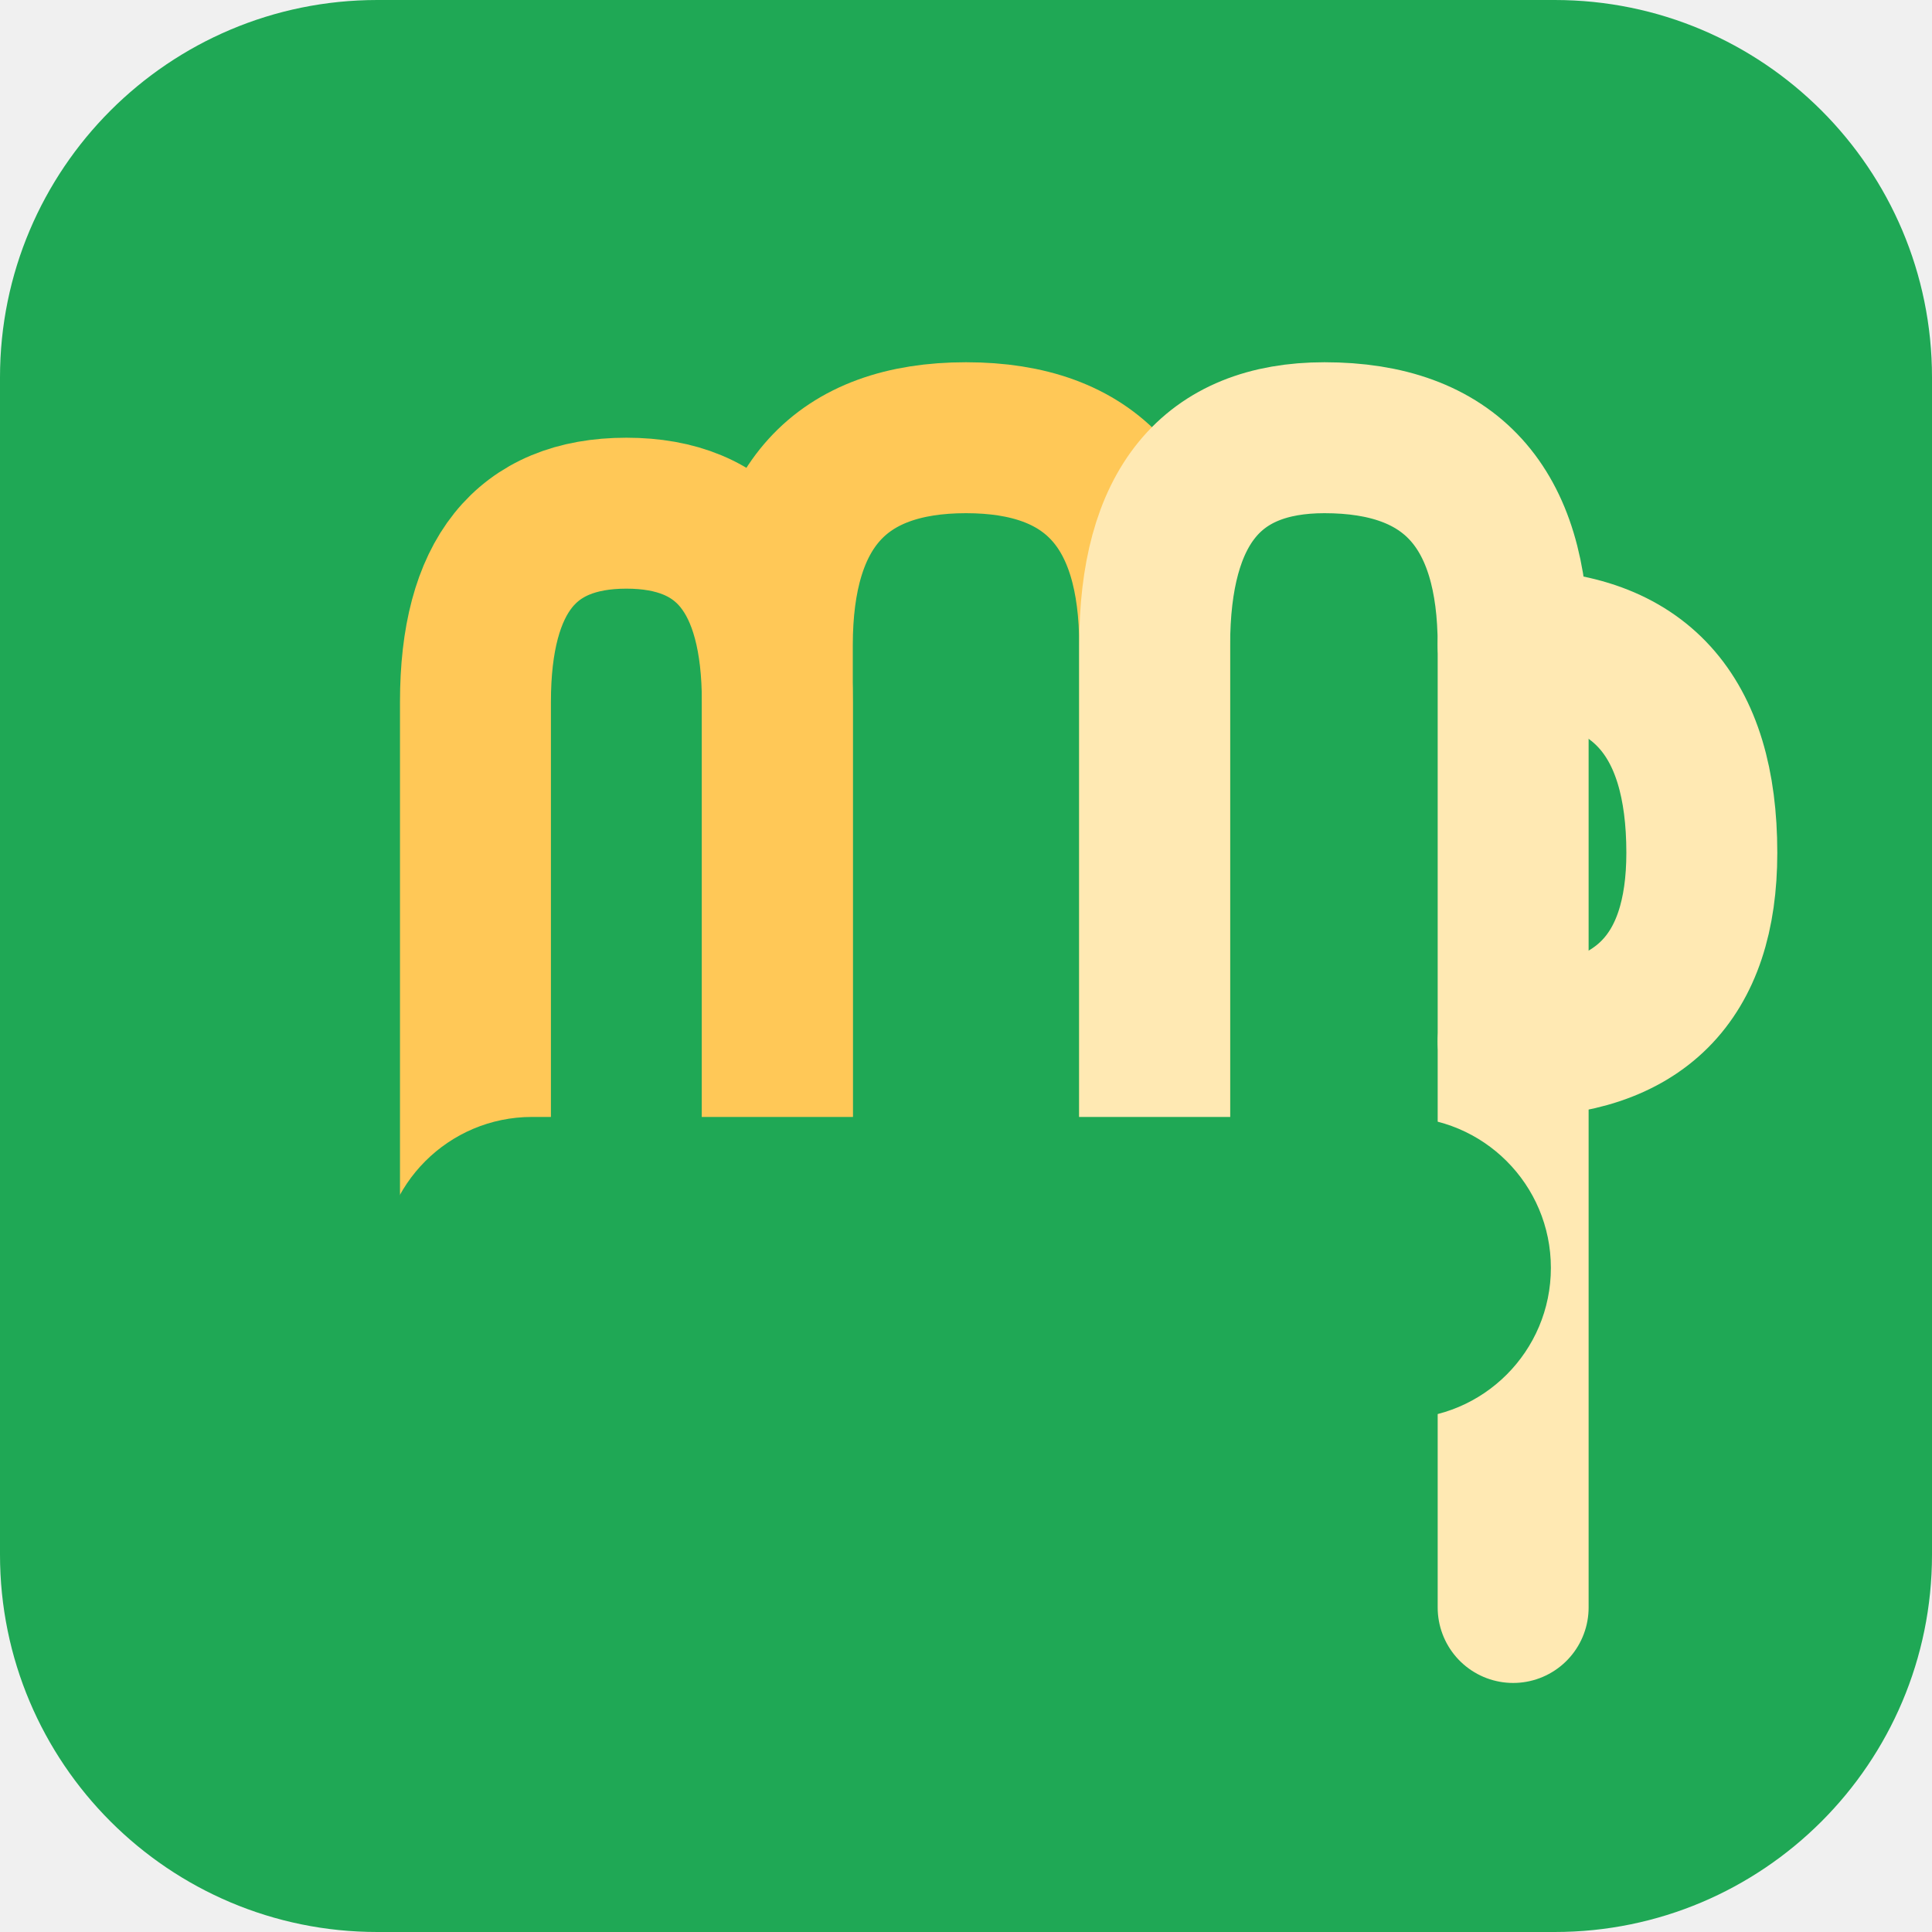
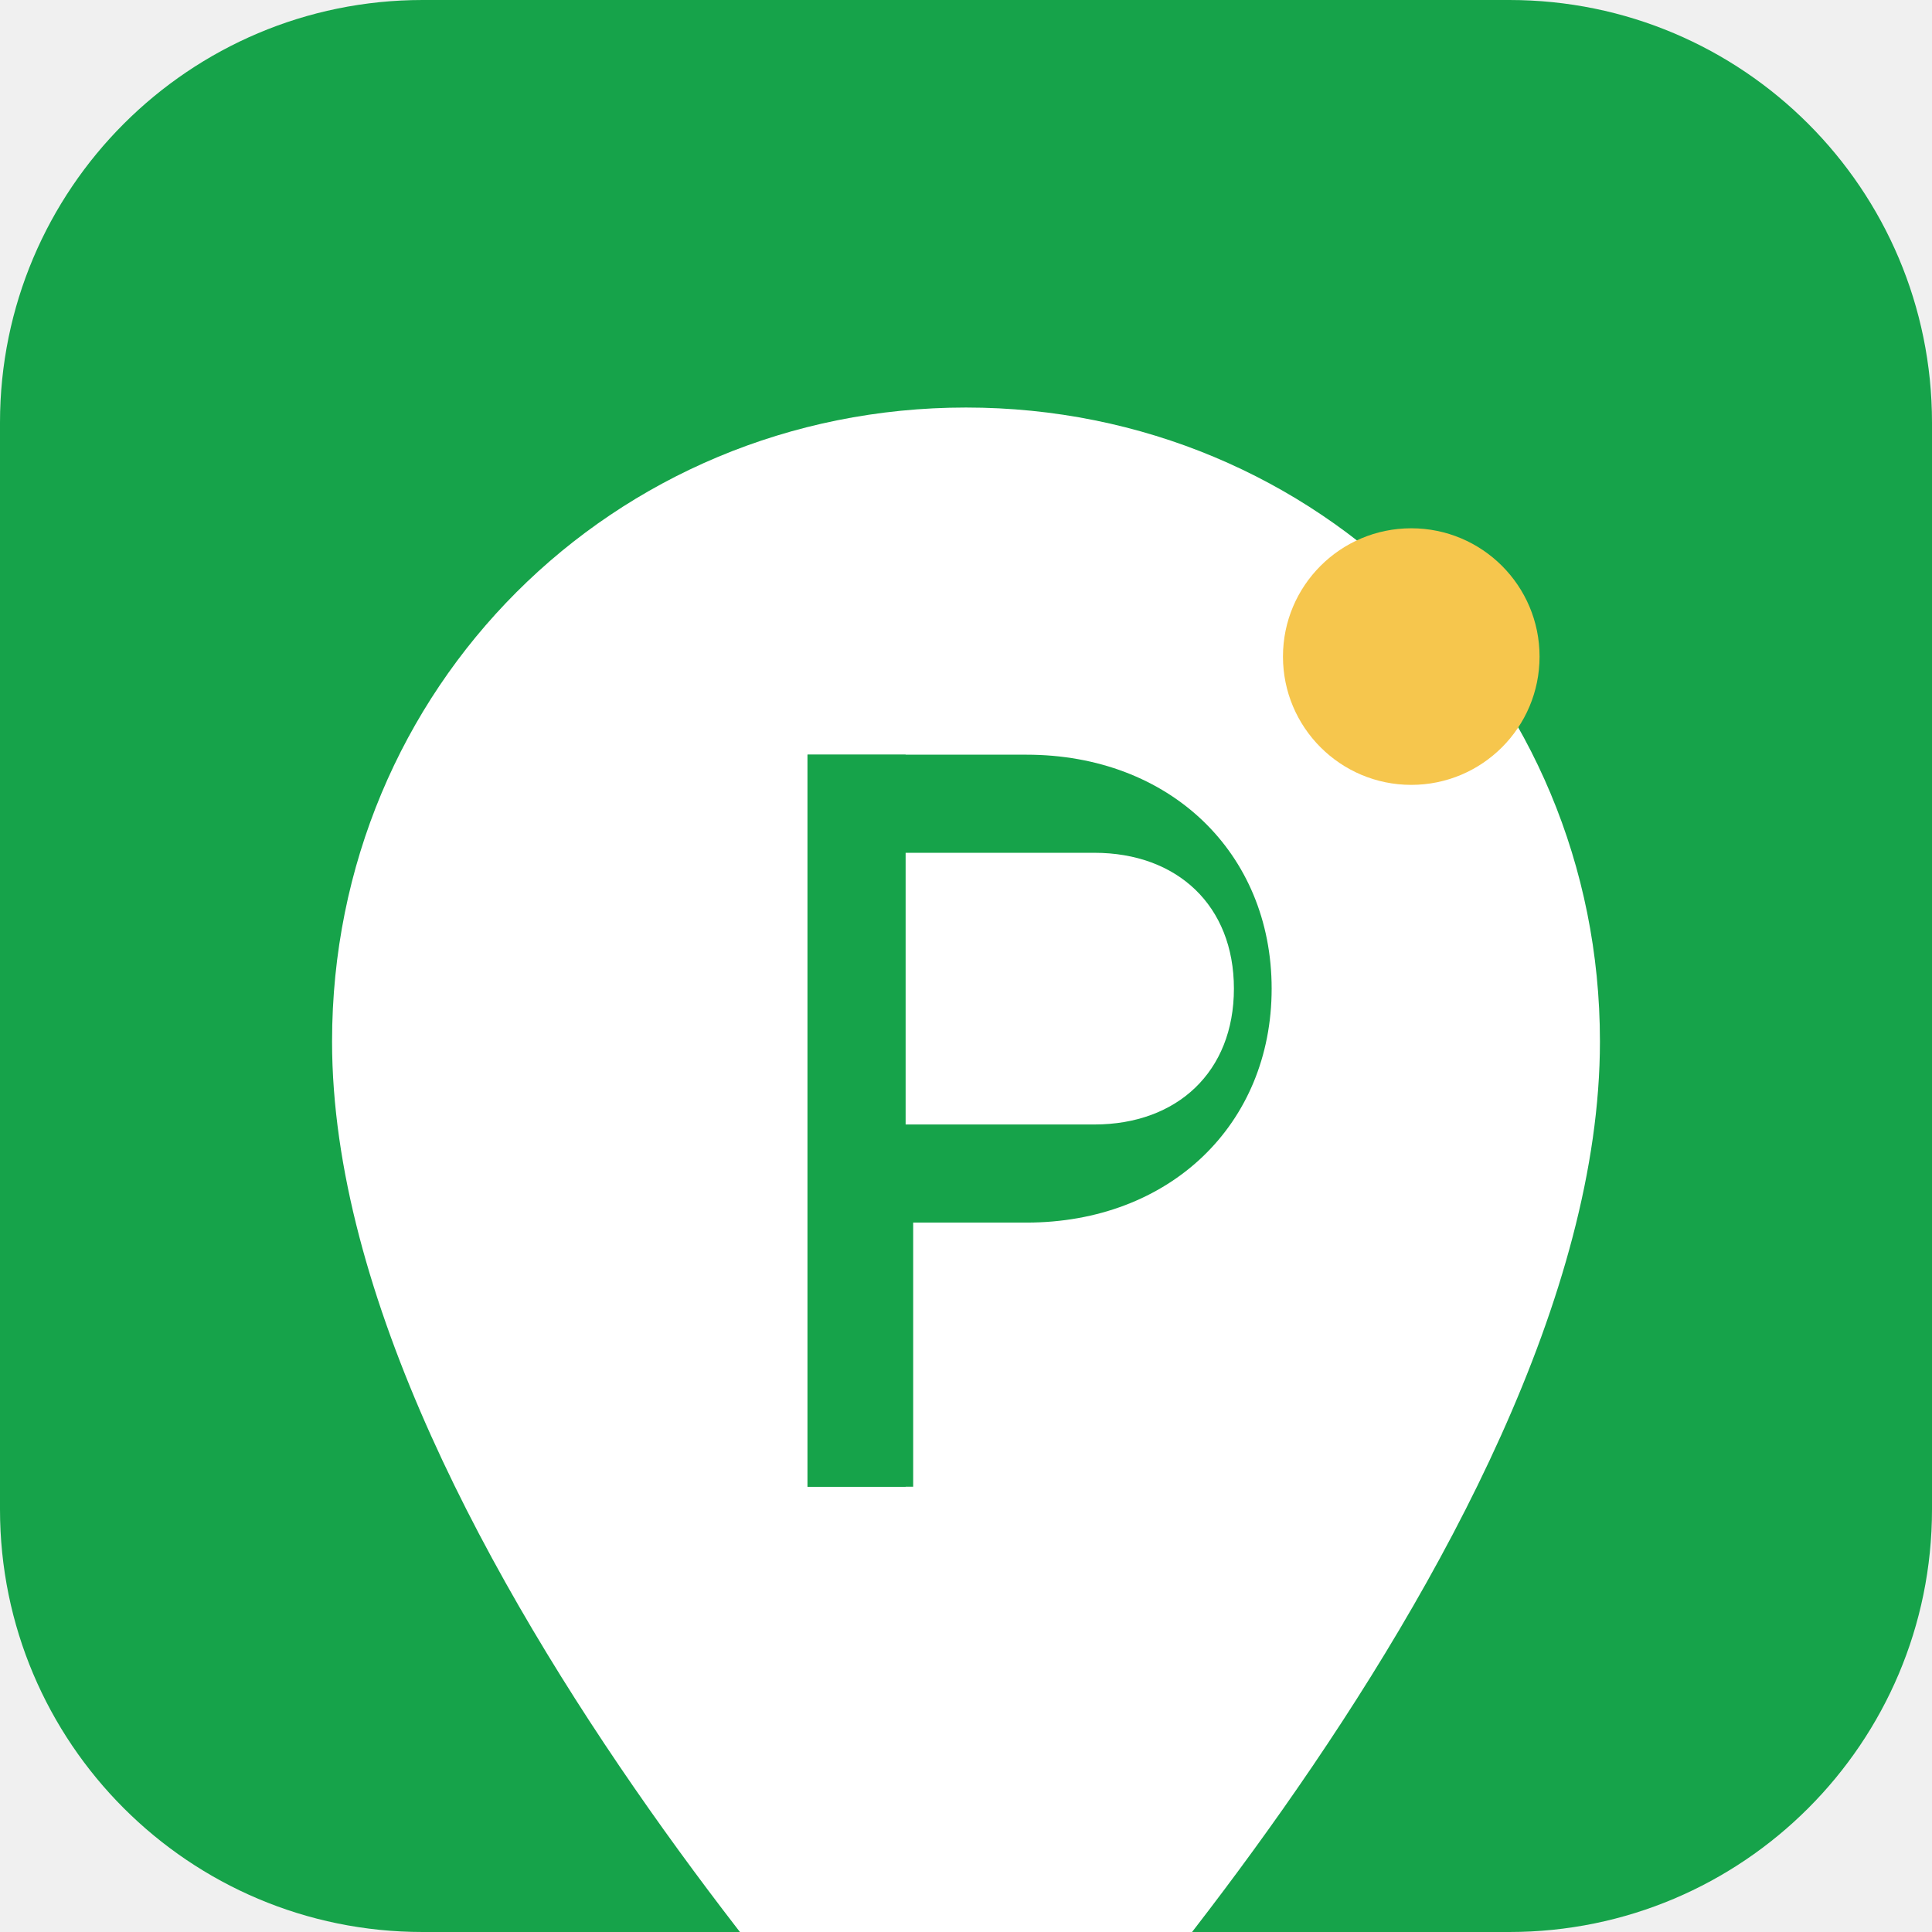
<svg xmlns="http://www.w3.org/2000/svg" width="512" height="512" viewBox="0 0 512 512">
-   <rect width="512" height="512" rx="100" fill="#1FA855" />
-   <g transform="translate(256,256)">
-     <g stroke="#FFC857" stroke-width="40" stroke-linecap="round" fill="none">
-       <path d="M-130 60 L-130 -70 Q-130 -120 -90 -120 Q-50 -120 -50 -70 L-50 40" />
-       <path d="M-50 40 L-50 -85 Q-50 -140 0 -140 Q50 -140 50 -85 L50 40" />
-     </g>
-     <g stroke="#FFE9B3" stroke-width="40" stroke-linecap="round" fill="none">
-       <path d="M50 40 L50 -85 Q50 -140 95 -140 Q145 -140 145 -85 L145 170" />
-       <path d="M145 -85 Q195 -85 195 -30 Q195 20 145 20" />
-     </g>
-     <rect x="-155" y="40" width="310" height="80" rx="40" fill="#1FA855" />
+   <rect width="512" height="512" rx="112" fill="#16A34A" />
+   <g transform="translate(256,266)">
+     <path d="M0 -158C-93.6 -158 -168 -83.6 -168 10c0 134.4 168 306 168 306S168 144.4 168 10C168 -83.6 93.6 -158 0 -158z" fill="#FFFFFF" />
+     <path d="M-42 -66h58c38 0 65 26 65 62s-27 62-65 62h-30v70h-28v-194z" fill="#16A34A" />
+     <rect x="-42" y="-66" width="26" height="194" fill="#16A34A" />
+     <path d="M-16 -40h50c22 0 37 14 37 36s-15 36-37 36h-50v-72z" fill="#FFFFFF" />
+     <circle cx="118" cy="-92" r="34" fill="#F6C64D" />
  </g>
</svg>
